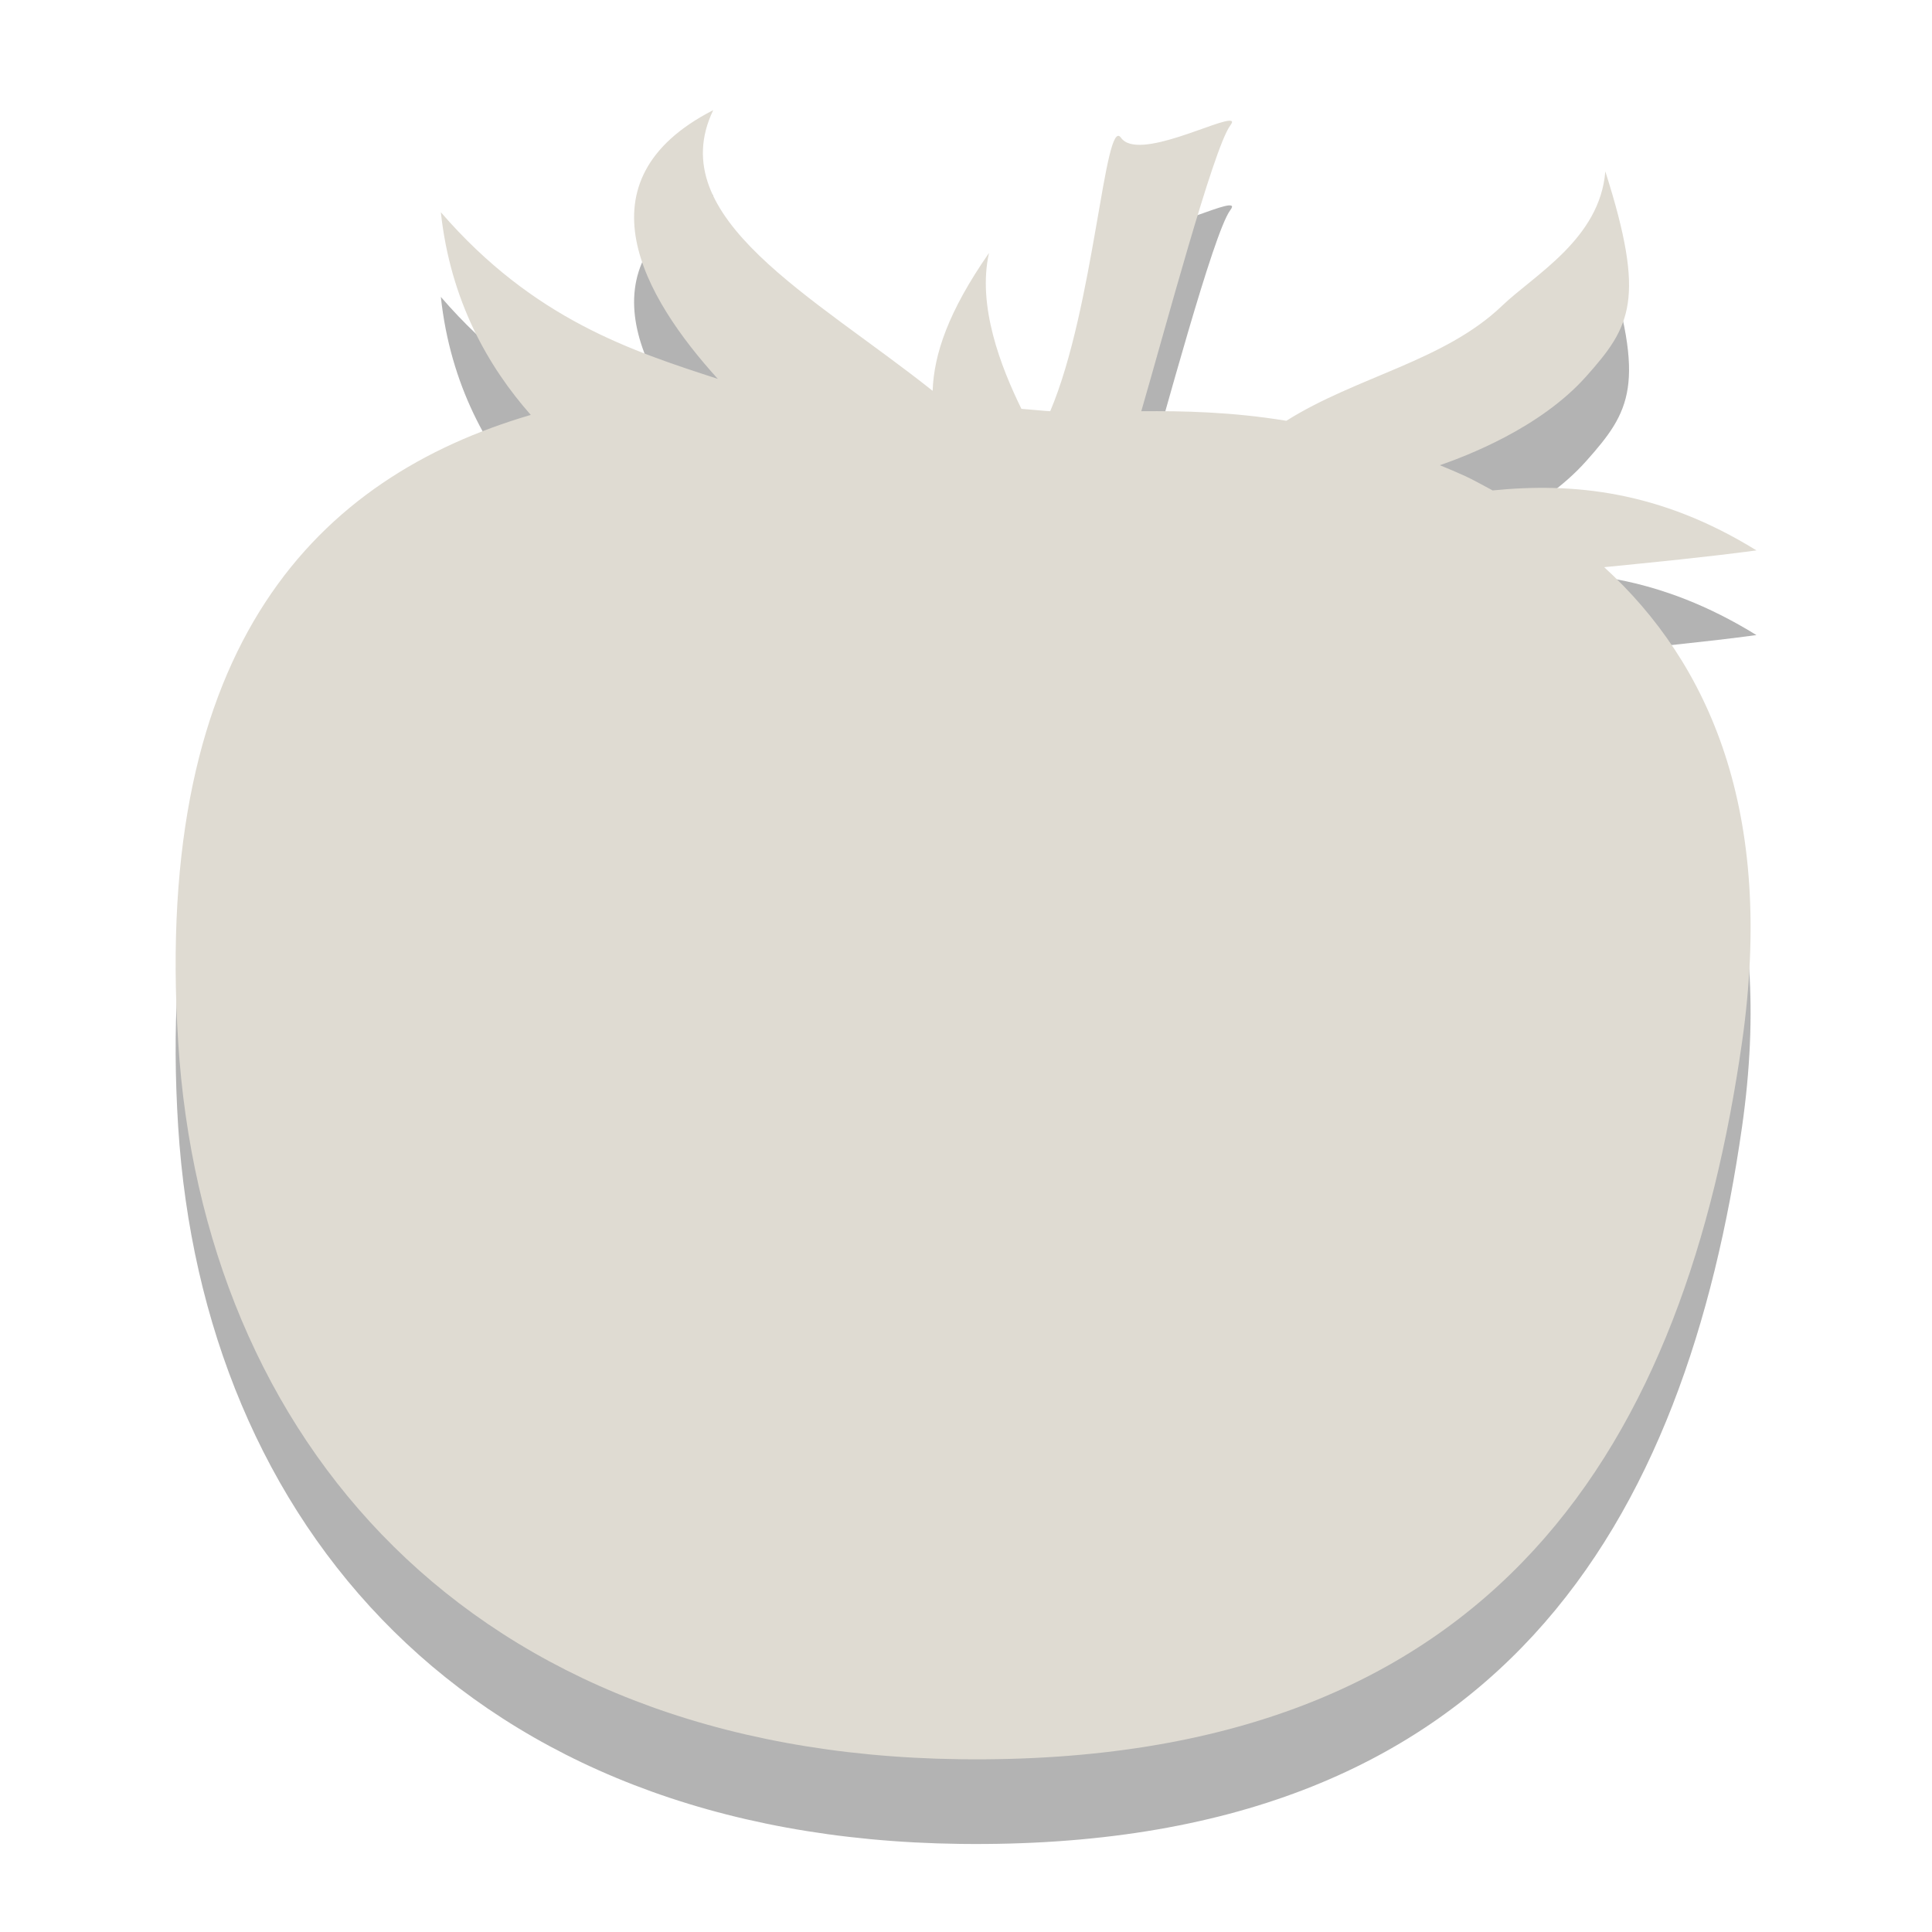
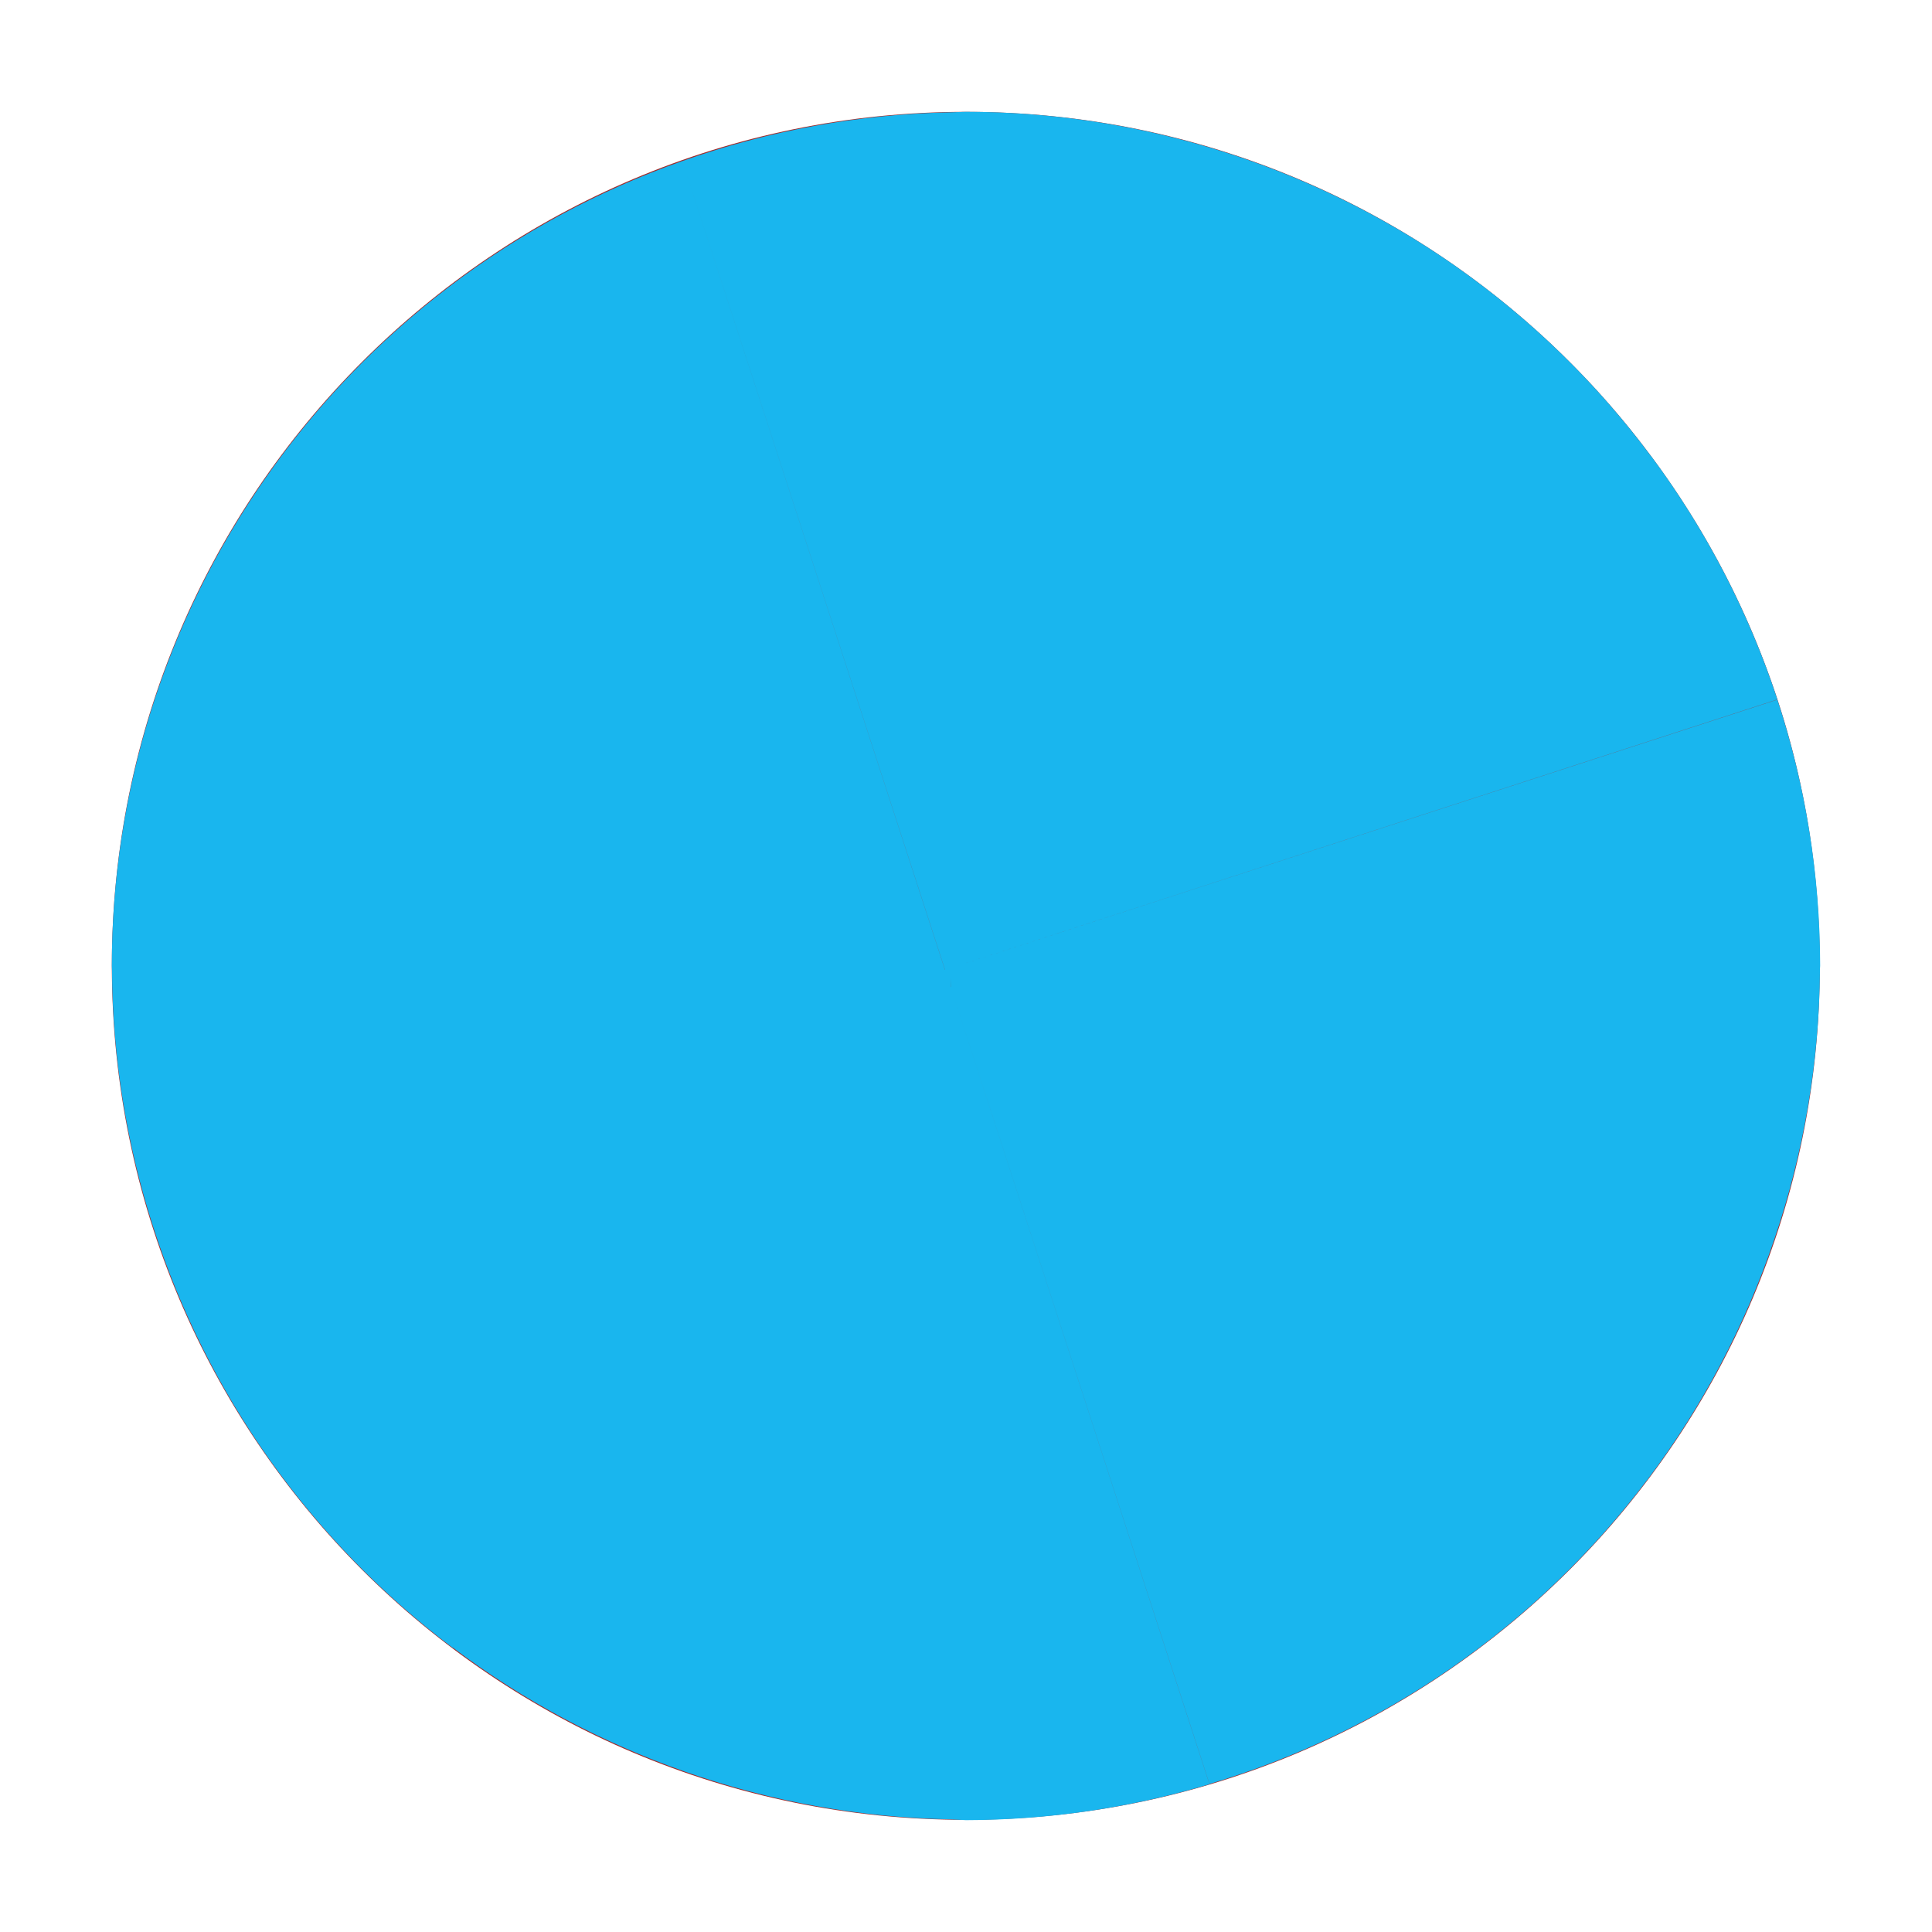
- <svg xmlns="http://www.w3.org/2000/svg" xmlns:xlink="http://www.w3.org/1999/xlink" width="22" height="22" id="svg2" version="1.1" enable-background="new">
-   <defs id="defs4" />
-   <g id="layer2" style="display:inline;" transform="translate(0,-26)">
-     <path style="fill-opacity:1" d="m -16.881,28.654 c -1.558,0.8 -0.789,2.129 0.055,3.059 -0.97,-0.316 -2.096,-0.674 -3.154,-1.898 0.109,1.009 0.54,1.76 1.024,2.308 -2.421,0.711 -4.302,2.6 -4.015,7.142 0.284,4.506 3.297,8.095 8.904,8.166 6.18,0.078 8.264,-3.697 8.904,-8.166 0.375,-2.624 -0.373,-4.314 -1.57,-5.408 0.56,-0.056 1.152,-0.113 1.734,-0.191 -1.102,-0.682 -2.095,-0.774 -3.004,-0.683 -0.105,-0.055 -0.206,-0.114 -0.314,-0.164 -0.098,-0.045 -0.19,-0.083 -0.287,-0.123 0.292,-0.102 1.139,-0.419 1.666,-1.011 0.506,-0.568 0.684,-0.873 0.218,-2.335 -0.061,0.768 -0.809,1.179 -1.174,1.529 -0.659,0.632 -1.66,0.808 -2.458,1.311 -0.623,-0.102 -1.178,-0.113 -1.652,-0.109 0.268,-0.92 0.818,-2.983 1.011,-3.25 0.024,-0.033 0.029,-0.048 0.014,-0.055 -0.109,-0.047 -1.064,0.464 -1.256,0.191 -0.185,-0.263 -0.304,1.932 -0.806,3.114 -0.072,-0.003 -0.227,-0.02 -0.328,-0.027 -0.236,-0.482 -0.504,-1.173 -0.369,-1.775 -0.464,0.667 -0.627,1.153 -0.642,1.57 -1.347,-1.073 -3.085,-1.97 -2.499,-3.195 z" id="path3801" />
-     <use x="0" y="0" xlink:href="#path3801" id="use4957" transform="translate(24.99997,-0.4341868)" width="22" height="22" style="fill-opacity:0.6;stroke:none;opacity:0.3" />
-     <use style="fill:#dfdbd2;fill-opacity:1" height="22" width="22" transform="translate(24.99997,-1.398463)" id="use4959" xlink:href="#path3801" y="0" x="0" />
+ <svg xmlns="http://www.w3.org/2000/svg" width="22" height="22" viewBox="0 0 5.821 5.821" version="1.1" id="svg5">
+   <defs id="defs2" />
+   <g id="layer1">
+     <circle style="fill:#a02c2c;stroke:none;stroke-width:0.025" id="path846" cx="2.91" cy="2.91" r="2.573" />
+     <path id="path57234" style="fill:#19b6ee;stroke:none;stroke-width:0.095;fill-opacity:1" transform="scale(0.2645833)" d="M 10.826,1.279 V 10.848 L 13.803,1.688 A 9.726,9.726 0 0 0 11,1.273 a 9.726,9.726 0 0 0 -0.174,0.006 z m 0,0 A 9.726,9.726 0 0 0 7.77,1.834 l 2.992,9.211 0.064,-0.197 z m 0,9.568 v 0.109 L 16.582,3.035 A 9.726,9.726 0 0 0 13.803,1.688 Z m 0,0 -0.064,0.197 0.064,-0.088 z m 0,0.109 V 11 l 7.98,-5.799 a 9.726,9.726 0 0 0 -2.225,-2.166 z m 0,0 -0.064,0.088 L 10.826,11 Z m 0,0.043 v 0.025 l 9.414,-3.059 a 9.726,9.726 0 0 0 -1.434,-2.766 z m 0,0 -0.064,0.045 v 0.002 h 0.002 l 0.062,-0.021 z m 0,0.025 v 0.021 h 9.898 A 9.726,9.726 0 0 0 20.727,11 9.726,9.726 0 0 0 20.24,7.967 Z m 0,0 -0.062,0.021 h 0.062 z m 0,0.021 v 0.021 l 9.379,3.047 a 9.726,9.726 0 0 0 0.52,-3.068 z m 0,0 h -0.062 l 0.002,0.002 0.061,0.02 z m 0,0.021 v 0.023 l 7.932,5.764 a 9.726,9.726 0 0 0 1.447,-2.74 z m 0,0 -0.061,-0.02 0.061,0.043 z m 0,0.023 v 0.043 l 5.709,7.857 a 9.726,9.726 0 0 0 2.223,-2.137 z m 0,0 -0.061,-0.043 0.061,0.086 z m 0,0.043 v 0.109 l 2.947,9.074 a 9.726,9.726 0 0 0 2.762,-1.326 z m 0,0 -0.061,-0.086 -0.002,-0.002 h -0.002 l 0.064,0.197 z m 0,0.109 v 9.477 A 9.726,9.726 0 0 0 11,20.727 9.726,9.726 0 0 0 13.773,20.318 Z m 0,0 -0.064,-0.197 -2.967,9.129 a 9.726,9.726 0 0 0 3.031,0.545 z m -3.031,8.932 2.967,-9.129 h -0.002 l -5.605,7.717 a 9.726,9.726 0 0 0 2.641,1.412 z M 5.154,18.764 10.76,11.047 3.076,16.631 a 9.726,9.726 0 0 0 2.078,2.133 z M 3.076,16.631 10.76,11.047 1.746,13.977 a 9.726,9.726 0 0 0 1.33,2.654 z M 1.715,8.107 10.76,11.047 h 0.002 v -0.002 h -0.002 L 3.033,5.43 A 9.726,9.726 0 0 0 1.715,8.107 Z M 3.033,5.43 10.76,11.045 5.111,3.268 a 9.726,9.726 0 0 0 -2.078,2.162 z m 2.078,-2.162 5.648,7.777 h 0.002 L 7.77,1.834 A 9.726,9.726 0 0 0 5.111,3.268 Z M 1.746,13.977 10.76,11.047 H 1.275 a 9.726,9.726 0 0 0 0.471,2.93 z M 1.275,11.047 H 10.76 L 1.715,8.107 A 9.726,9.726 0 0 0 1.273,11 a 9.726,9.726 0 0 0 0.002,0.047 z" />
  </g>
</svg>
